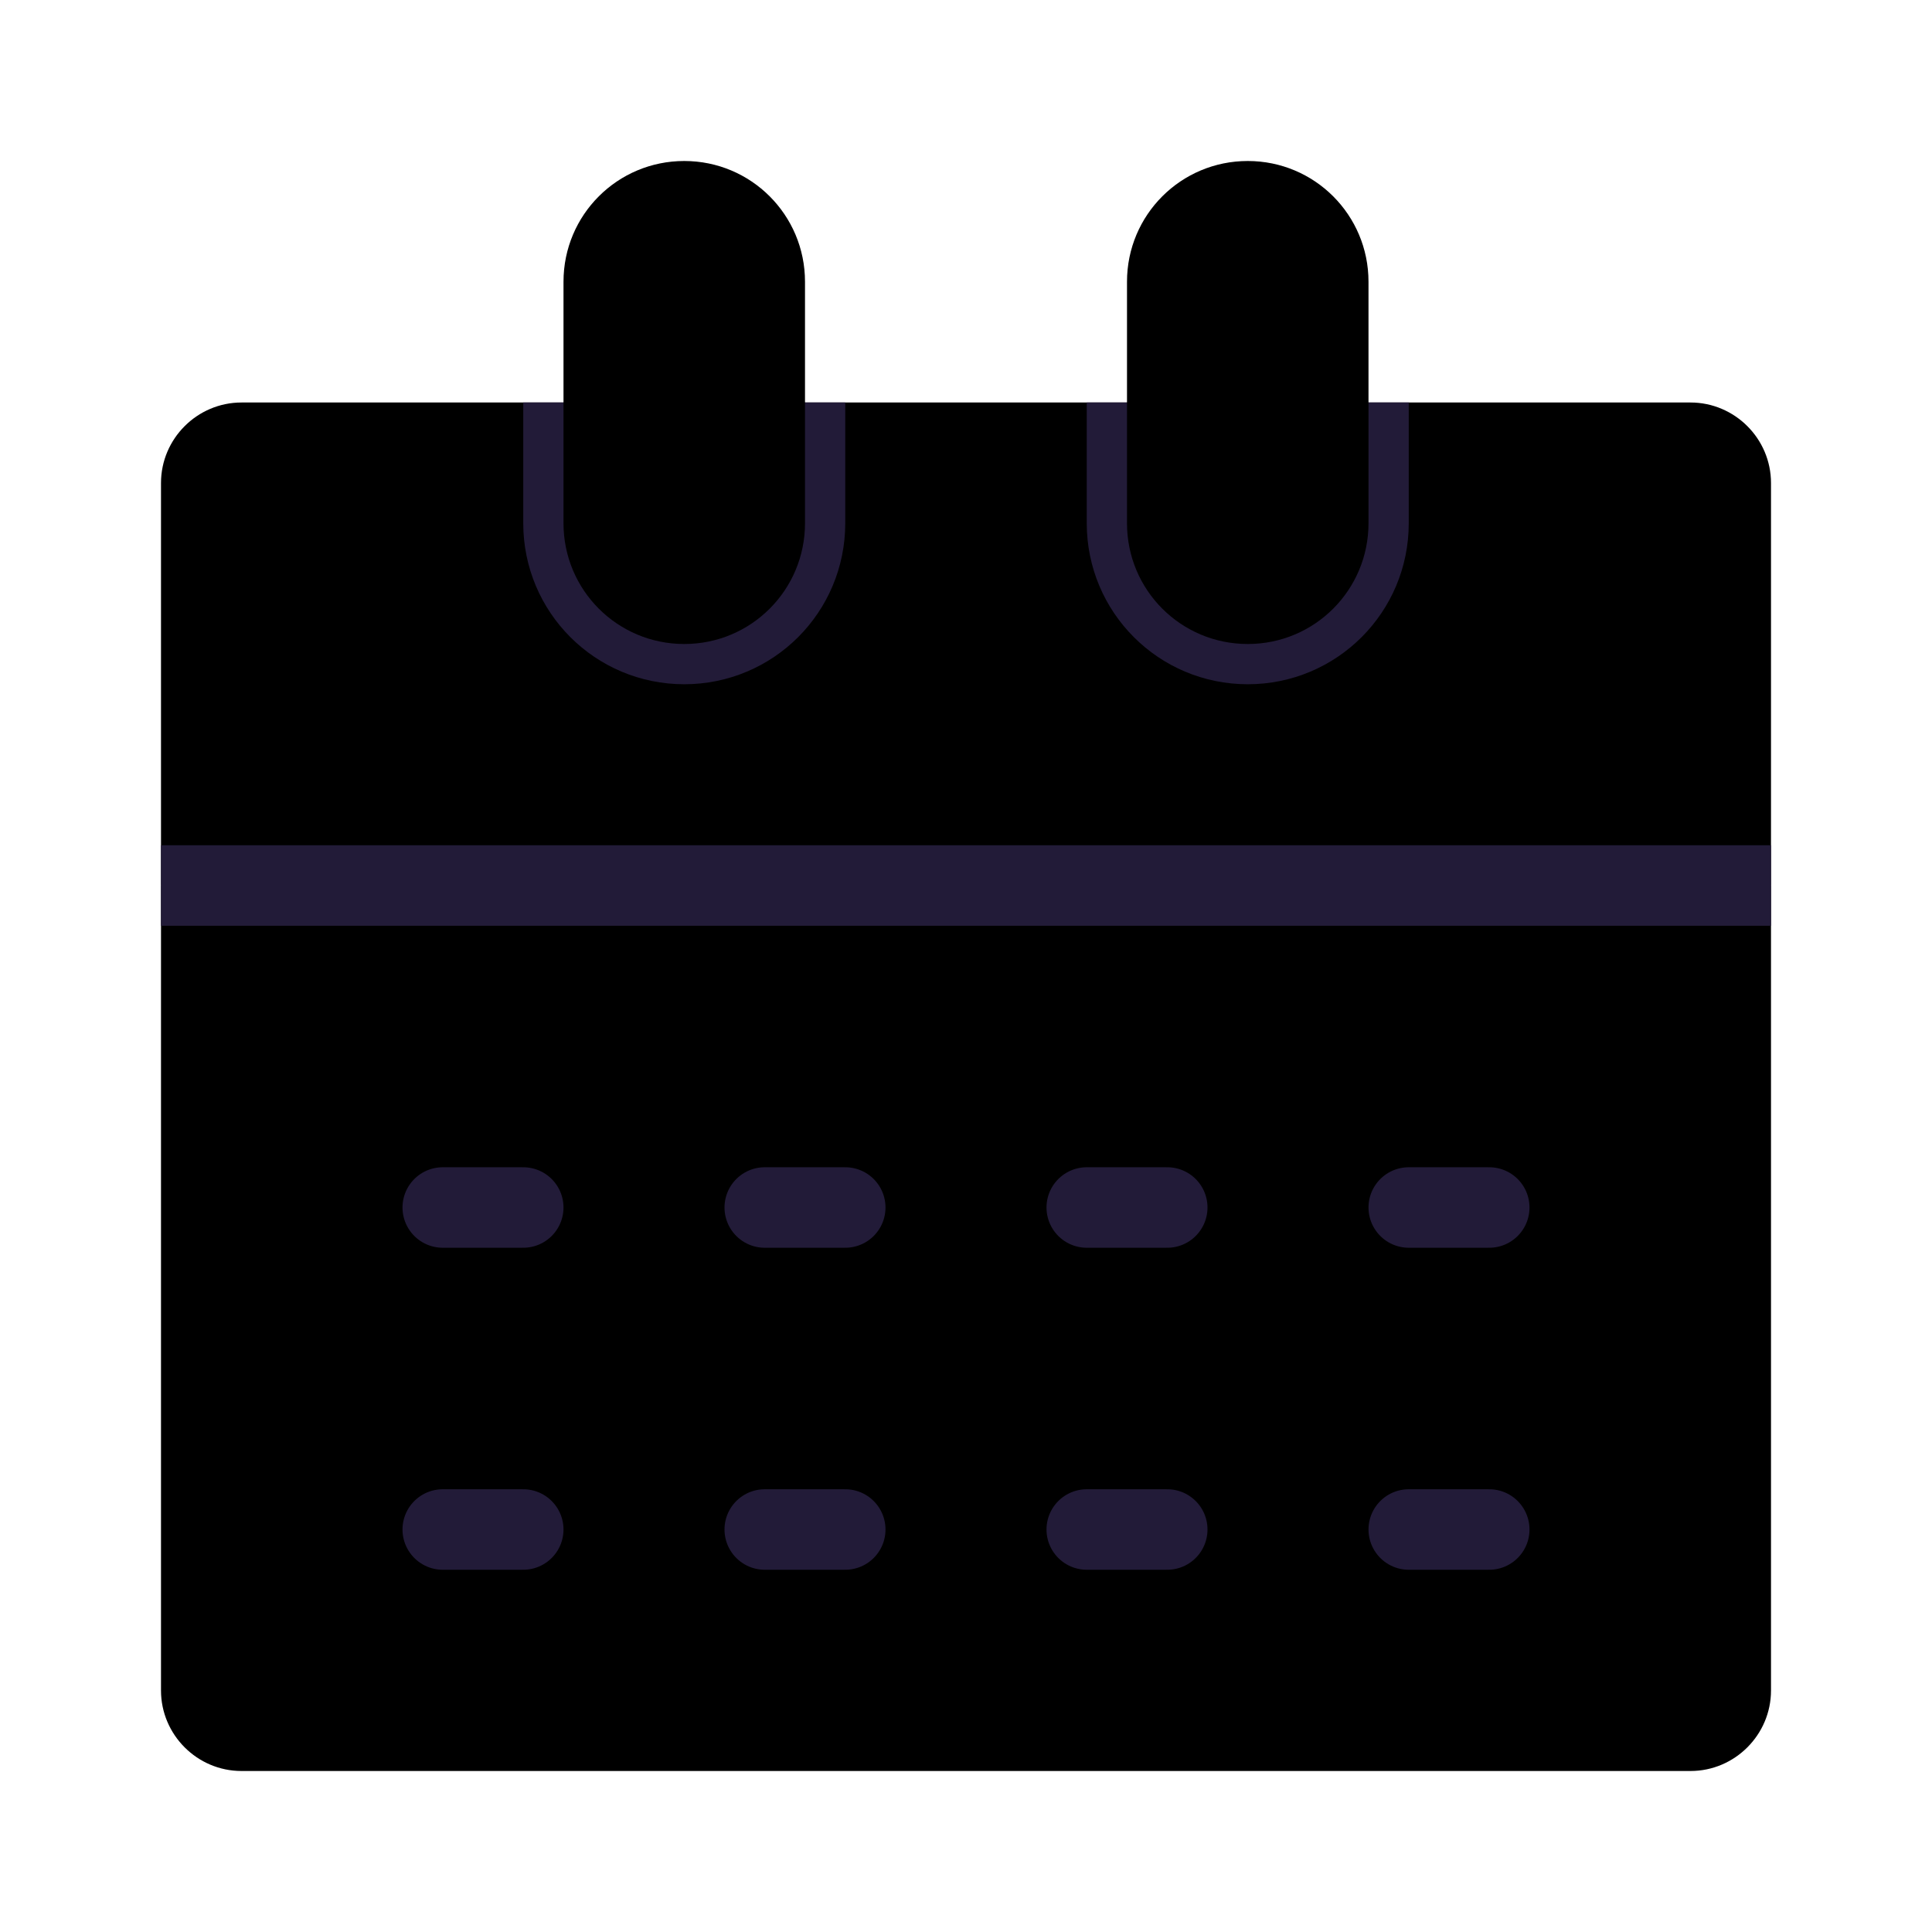
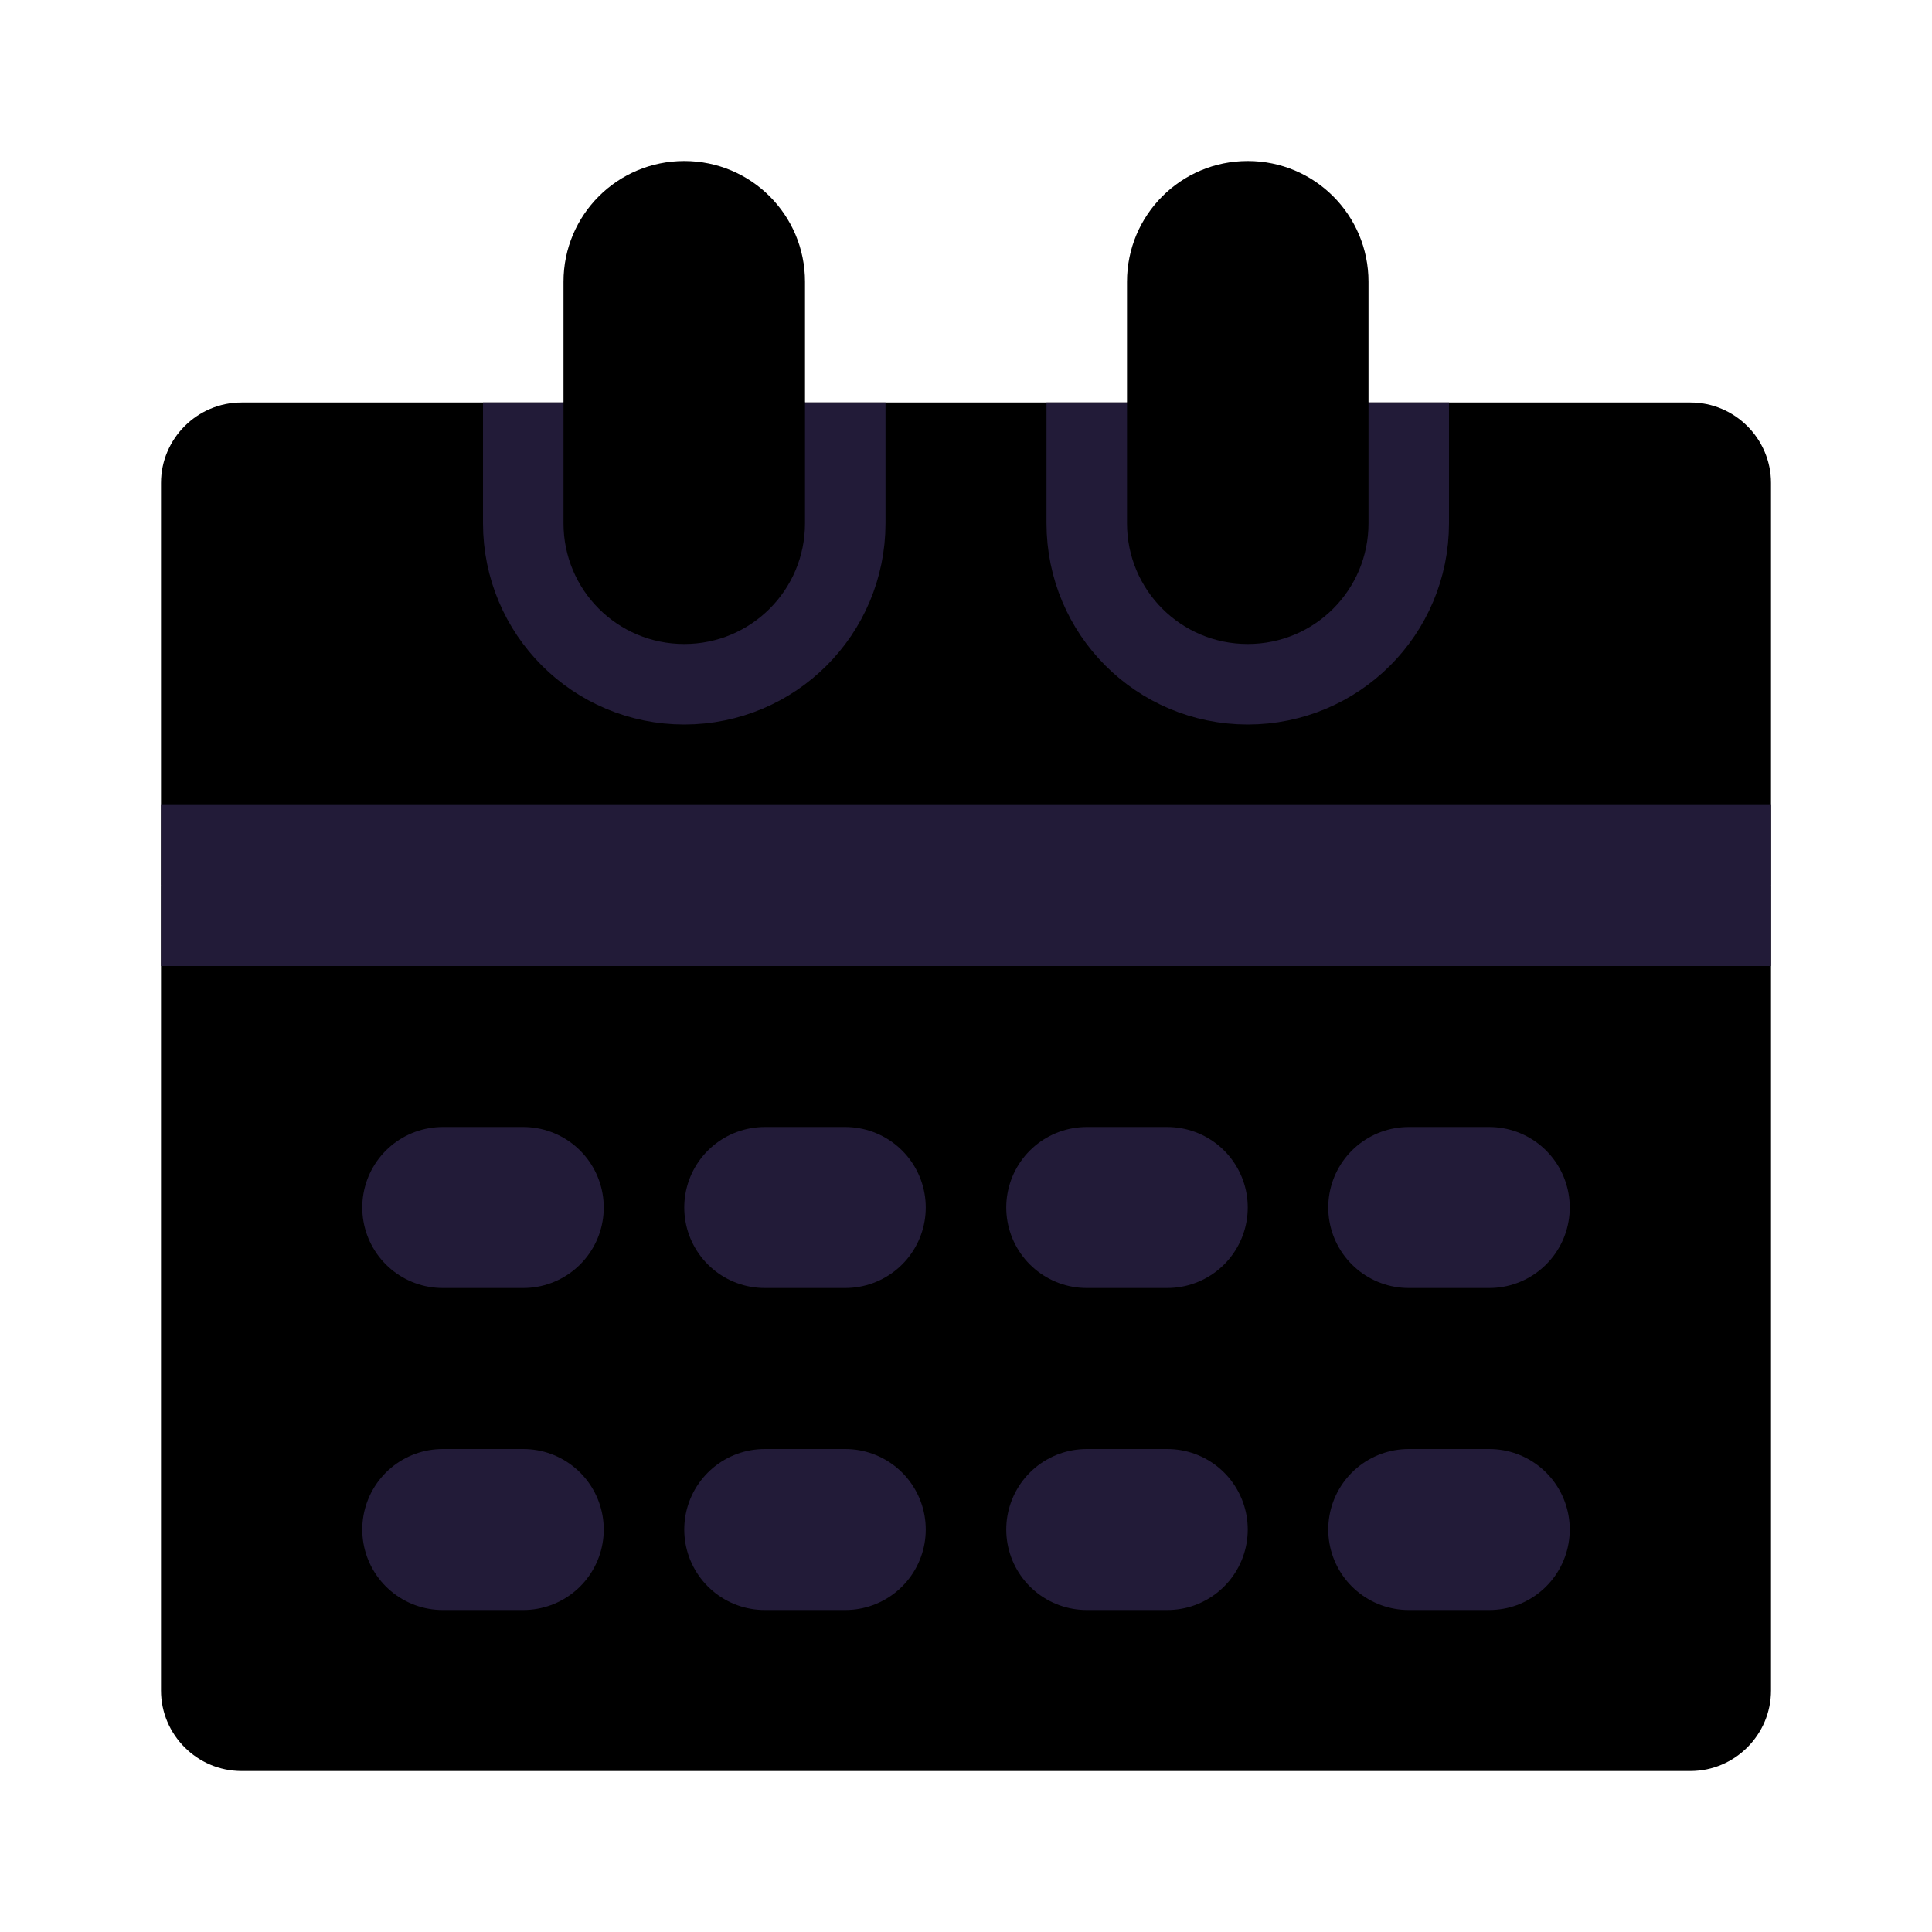
<svg xmlns="http://www.w3.org/2000/svg" width="24" height="24" viewBox="0 0 24 24" fill="" data-reactroot="">
  <path fill="" d="M21 22H3C2.45 22 2 21.55 2 21V11H22V21C22 21.55 21.55 22 21 22Z" undefined="1" />
  <path fill="" d="M17 5H21C21.55 5 22 5.45 22 6V11H2V6C2 5.45 2.45 5 3 5H7" undefined="1" />
-   <path stroke-miterlimit="10" stroke-width="1" stroke="#221b38" d="M14 5V6.5C14 7.33 14.67 8 15.5 8C16.33 8 17 7.33 17 6.5V5" />
-   <path stroke-miterlimit="10" stroke-width="1" stroke="#221b38" d="M7 5V6.5C7 7.33 7.67 8 8.5 8C9.33 8 10 7.33 10 6.5V5" />
+   <path stroke-miterlimit="10" stroke-width="2" stroke="#221b38" d="M14 5V6.5C14 7.33 14.67 8 15.5 8C16.33 8 17 7.33 17 6.5V5" />
+   <path stroke-miterlimit="10" stroke-width="2" stroke="#221b38" d="M7 5V6.5C7 7.33 7.67 8 8.5 8C9.33 8 10 7.33 10 6.5V5" />
  <path fill="" d="M8.5 8C7.67 8 7 7.33 7 6.5V3.5C7 2.67 7.67 2 8.5 2C9.33 2 10 2.67 10 3.5V6.5C10 7.33 9.33 8 8.5 8Z" undefined="1" />
-   <path stroke-linejoin="round" stroke-linecap="round" stroke-miterlimit="10" stroke-width="1" stroke="#221b38" d="M17.5 19H18.5" />
-   <path stroke-linejoin="round" stroke-linecap="round" stroke-miterlimit="10" stroke-width="1" stroke="#221b38" d="M13.5 19H14.5" />
-   <path stroke-linejoin="round" stroke-linecap="round" stroke-miterlimit="10" stroke-width="1" stroke="#221b38" d="M9.5 19H10.5" />
-   <path stroke-linejoin="round" stroke-linecap="round" stroke-miterlimit="10" stroke-width="1" stroke="#221b38" d="M5.5 19H6.5" />
-   <path stroke-linejoin="round" stroke-linecap="round" stroke-miterlimit="10" stroke-width="1" stroke="#221b38" d="M17.5 15H18.5" />
-   <path stroke-linejoin="round" stroke-linecap="round" stroke-miterlimit="10" stroke-width="1" stroke="#221b38" d="M13.5 15H14.5" />
-   <path stroke-linejoin="round" stroke-linecap="round" stroke-miterlimit="10" stroke-width="1" stroke="#221b38" d="M9.5 15H10.5" />
-   <path stroke-linejoin="round" stroke-linecap="round" stroke-miterlimit="10" stroke-width="1" stroke="#221b38" d="M5.5 15H6.5" />
-   <path stroke-linejoin="round" stroke-miterlimit="10" stroke-width="1" stroke="#221b38" d="M22 11H2" />
+   <path stroke-linejoin="round" stroke-linecap="round" stroke-miterlimit="10" stroke-width="2" stroke="#221b38" d="M17.5 19H18.5" />
+   <path stroke-linejoin="round" stroke-linecap="round" stroke-miterlimit="10" stroke-width="2" stroke="#221b38" d="M13.5 19H14.5" />
+   <path stroke-linejoin="round" stroke-linecap="round" stroke-miterlimit="10" stroke-width="2" stroke="#221b38" d="M9.5 19H10.5" />
+   <path stroke-linejoin="round" stroke-linecap="round" stroke-miterlimit="10" stroke-width="2" stroke="#221b38" d="M5.5 19H6.5" />
+   <path stroke-linejoin="round" stroke-linecap="round" stroke-miterlimit="10" stroke-width="2" stroke="#221b38" d="M17.5 15H18.5" />
+   <path stroke-linejoin="round" stroke-linecap="round" stroke-miterlimit="10" stroke-width="2" stroke="#221b38" d="M13.5 15H14.5" />
+   <path stroke-linejoin="round" stroke-linecap="round" stroke-miterlimit="10" stroke-width="2" stroke="#221b38" d="M9.5 15H10.5" />
+   <path stroke-linejoin="round" stroke-linecap="round" stroke-miterlimit="10" stroke-width="2" stroke="#221b38" d="M5.5 15H6.5" />
+   <path stroke-linejoin="round" stroke-miterlimit="10" stroke-width="2" stroke="#221b38" d="M22 11H2" />
  <path fill="" d="M15.5 8C14.67 8 14 7.33 14 6.5V3.5C14 2.67 14.67 2 15.5 2C16.33 2 17 2.67 17 3.5V6.5C17 7.33 16.33 8 15.5 8Z" undefined="1" />
</svg>
